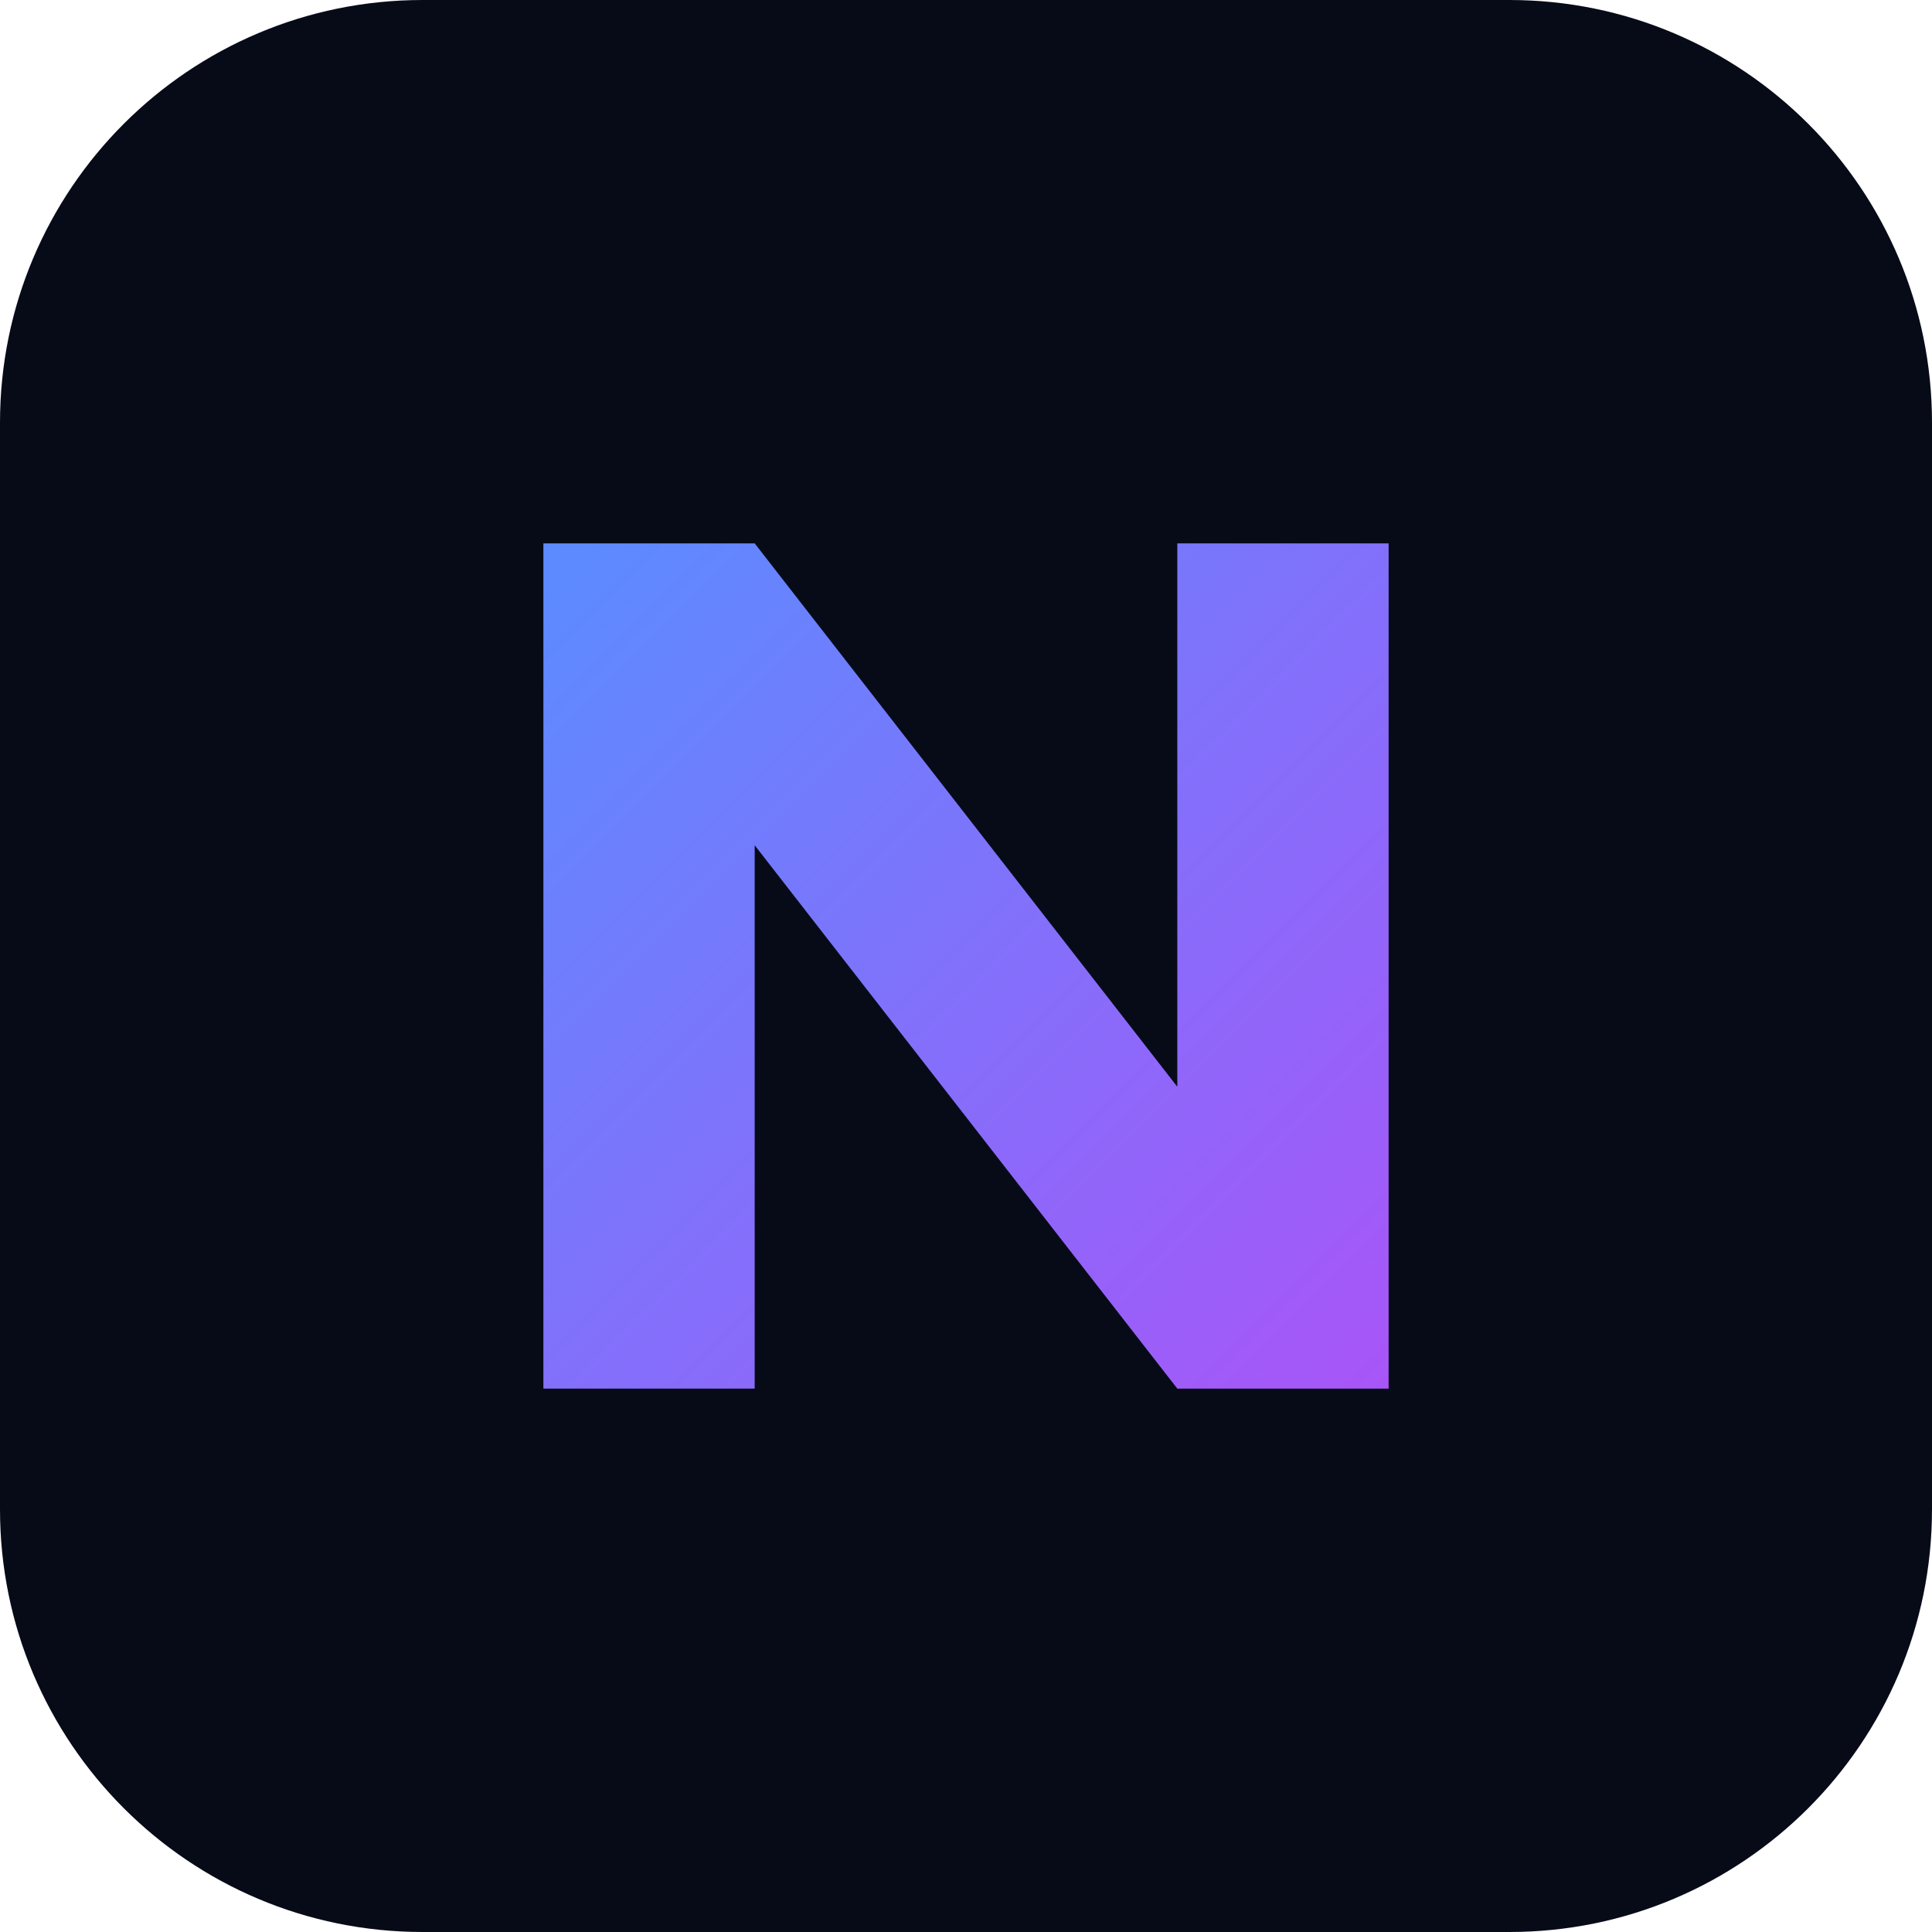
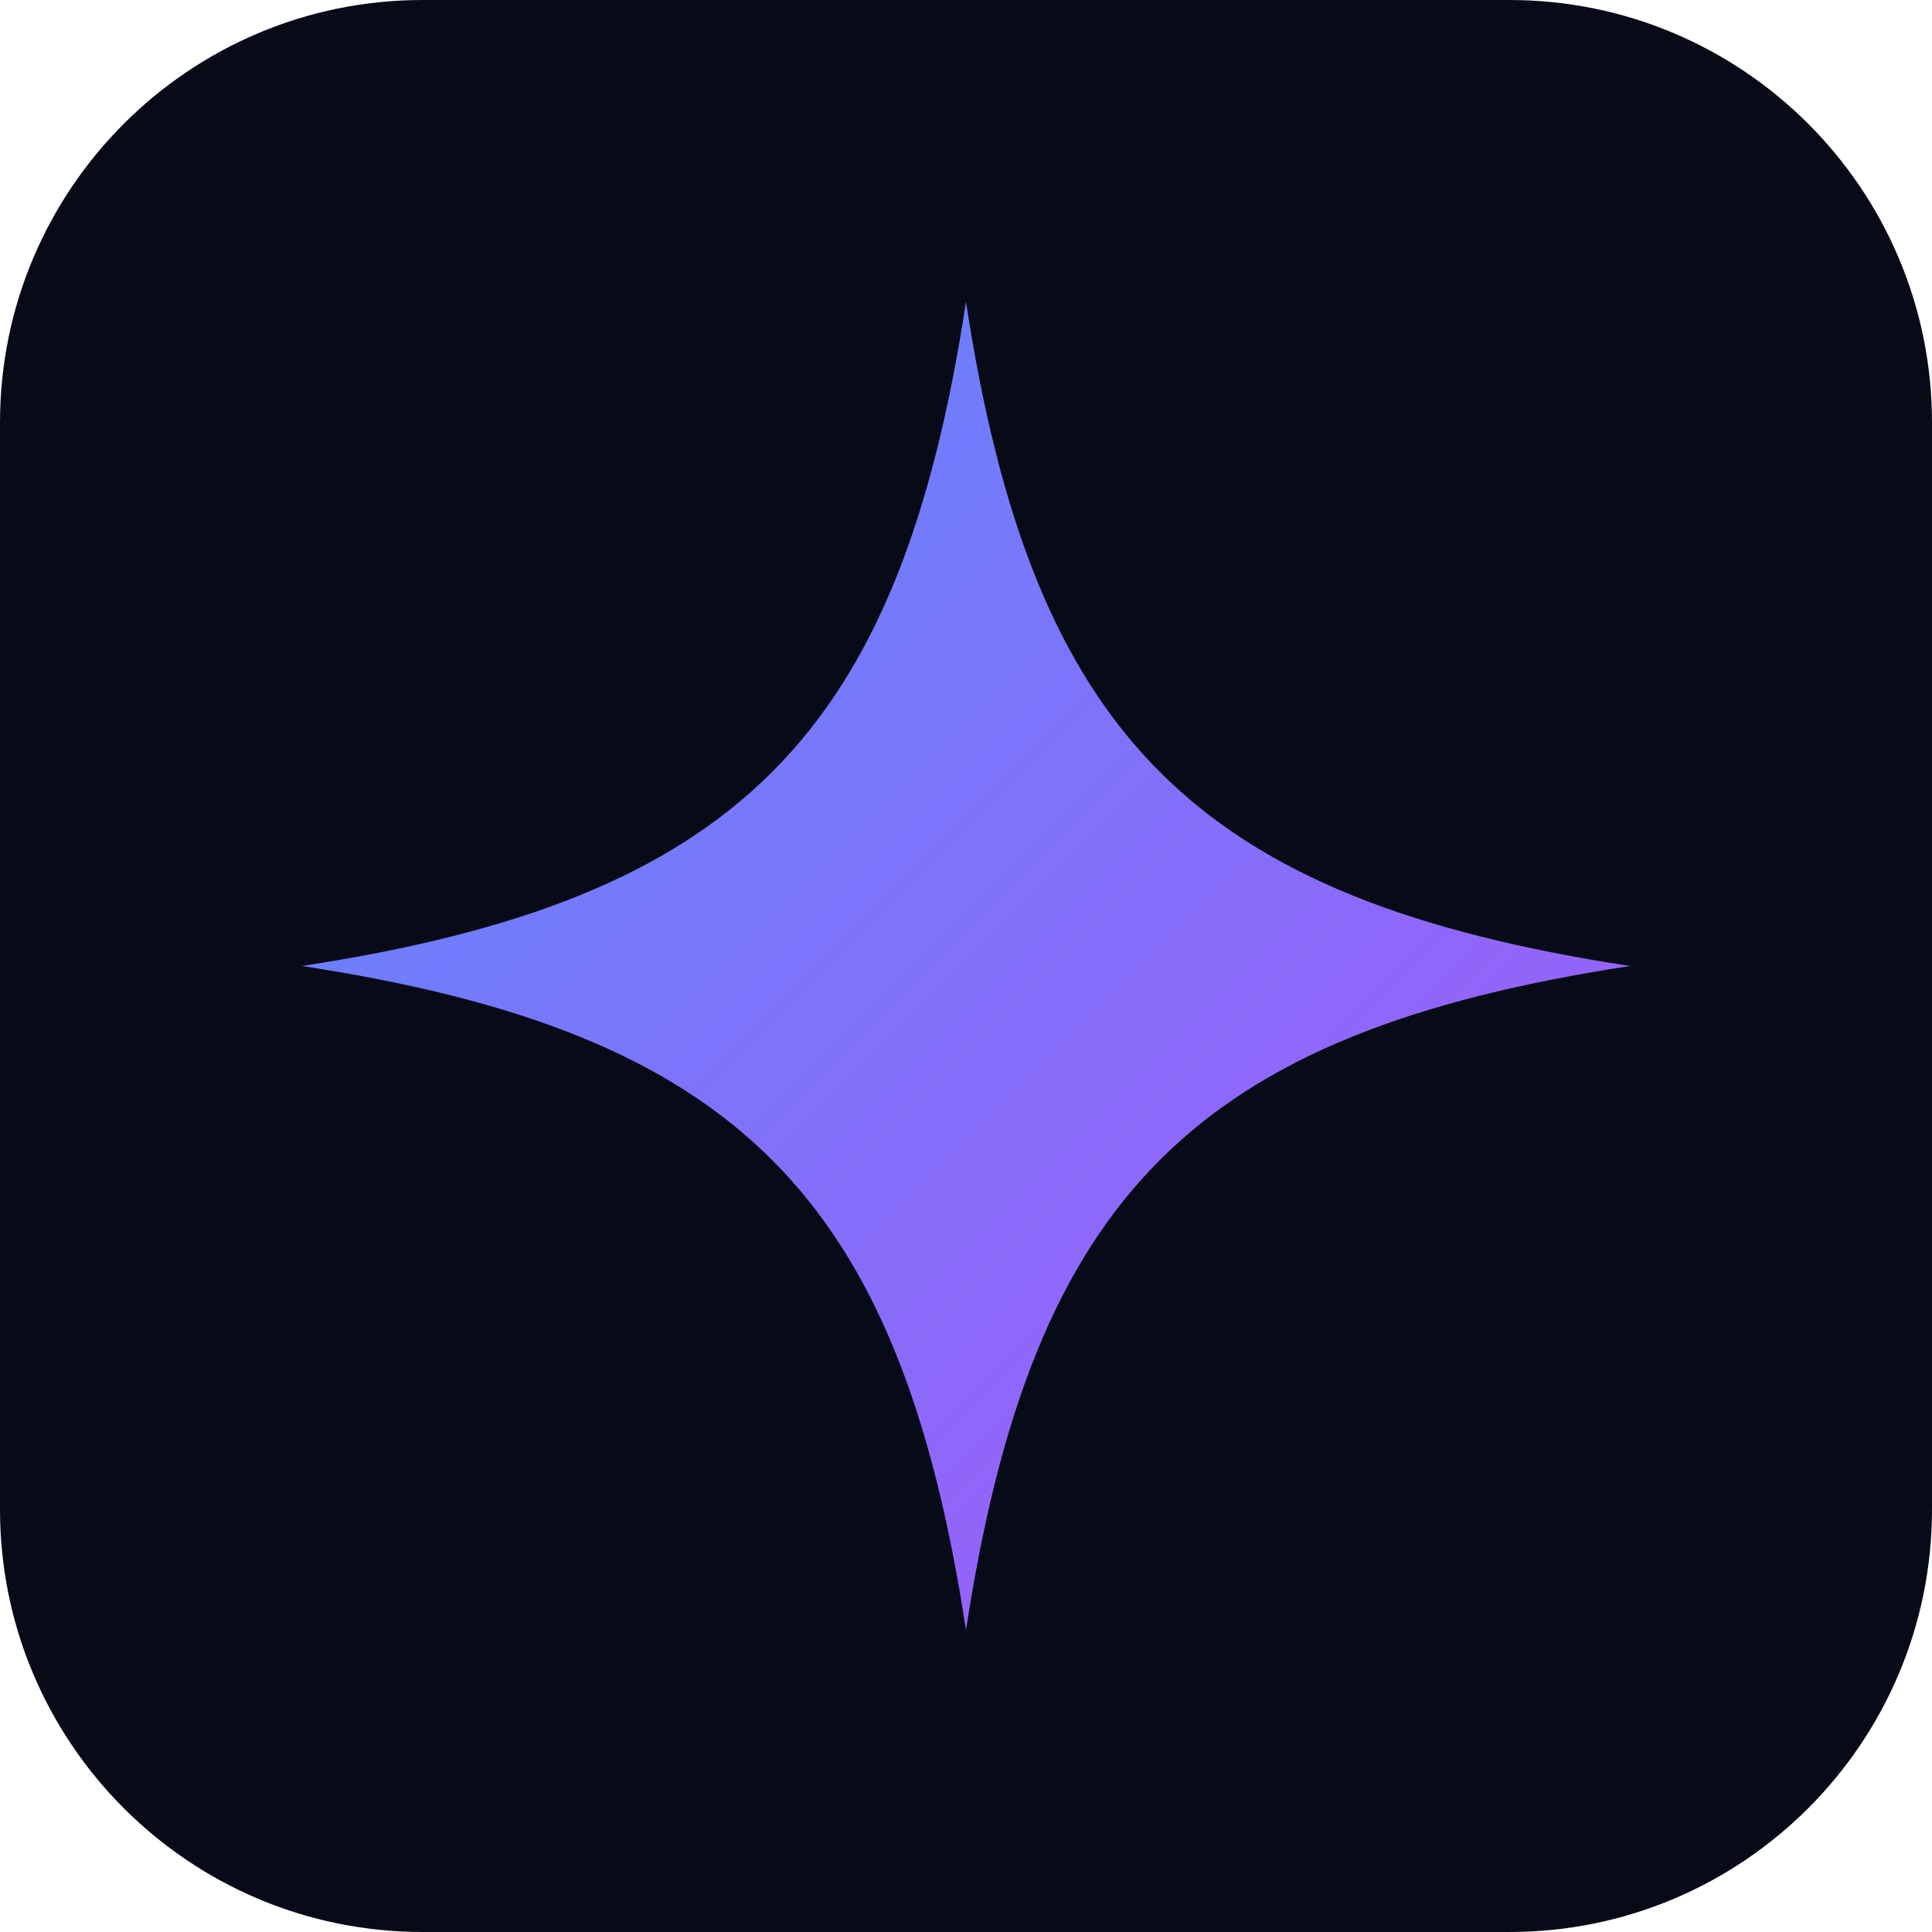
<svg xmlns="http://www.w3.org/2000/svg" viewBox="0 0 64 64" role="img" aria-label="NEXORA">
  <defs>
    <linearGradient id="g" x1="0" y1="0" x2="1" y2="1">
      <stop offset="0" stop-color="#5b8cff" />
      <stop offset="1" stop-color="#a855f7" />
    </linearGradient>
  </defs>
  <rect width="64" height="64" rx="14" fill="#070b18" />
-   <path d="M18 46V18h7l14 18V18h7v28h-7L25 28v18z" fill="url(#g)" />
+   <path d="M32 10c2.2 14.4 7.6 19.8 22 22-14.4 2.2-19.8 7.6-22 22-2.2-14.4-7.6-19.8-22-22 14.4-2.2 19.8-7.6 22-22z" fill="url(#g)" />
</svg>
